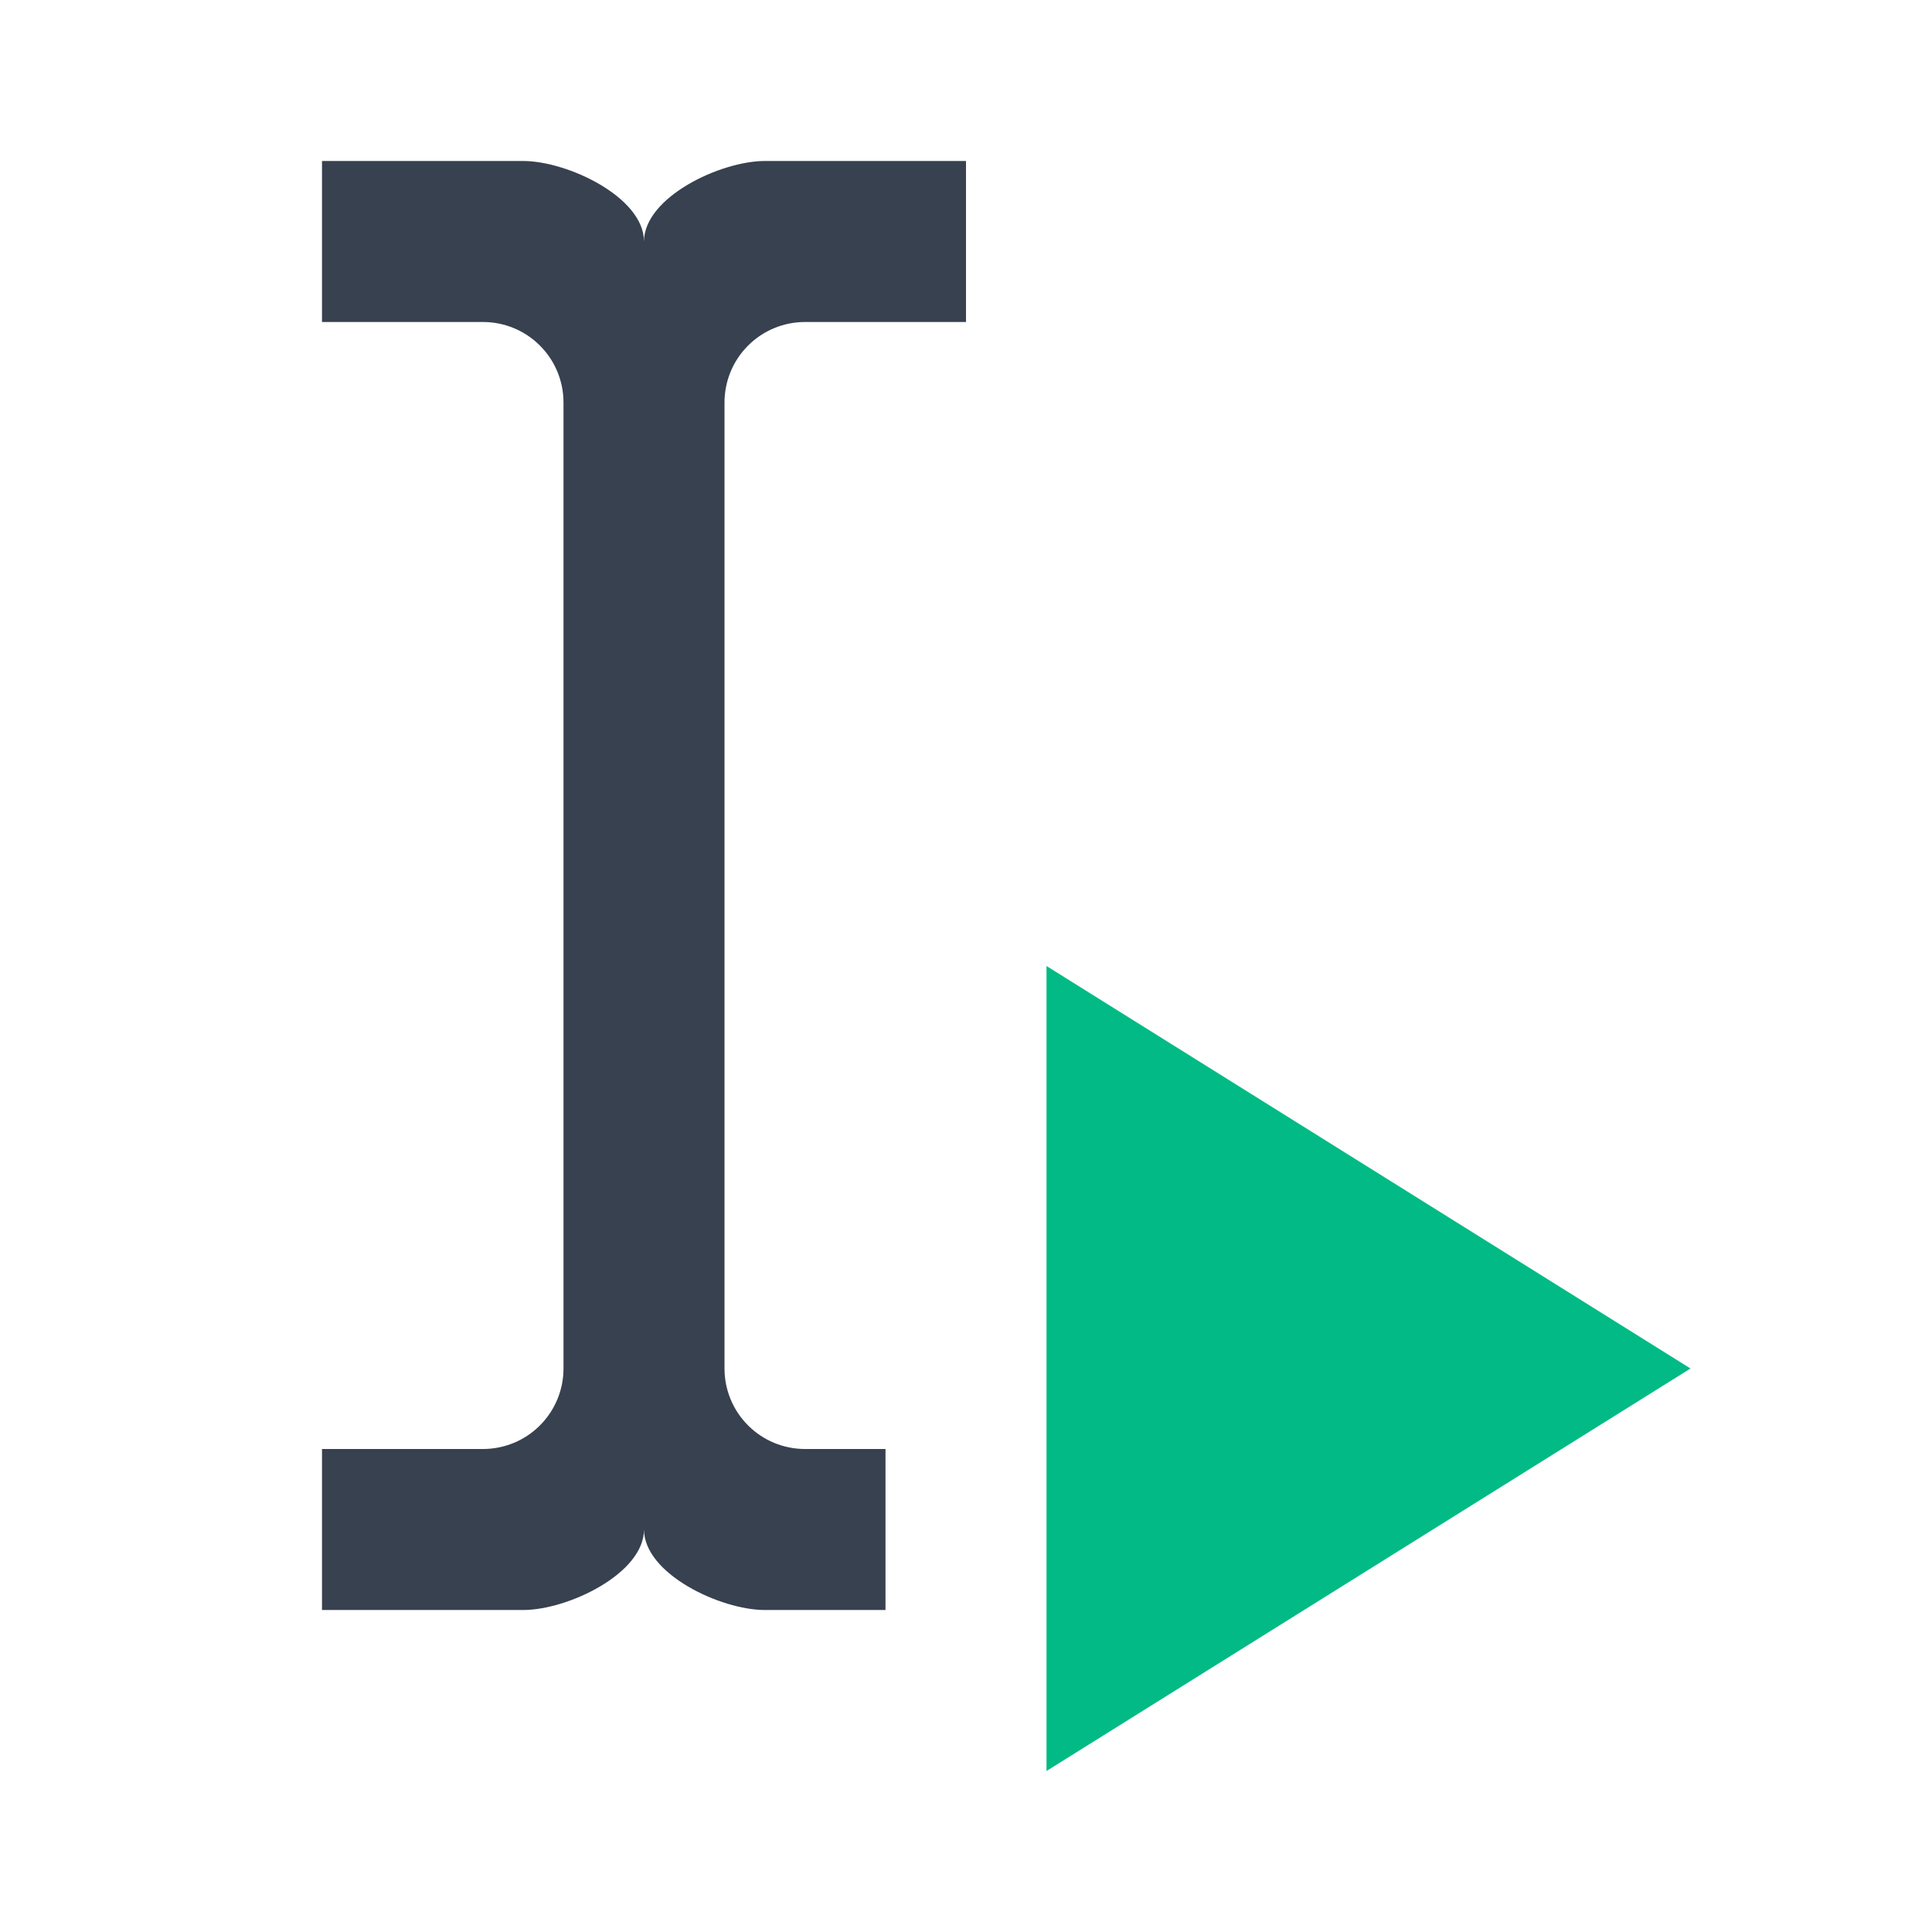
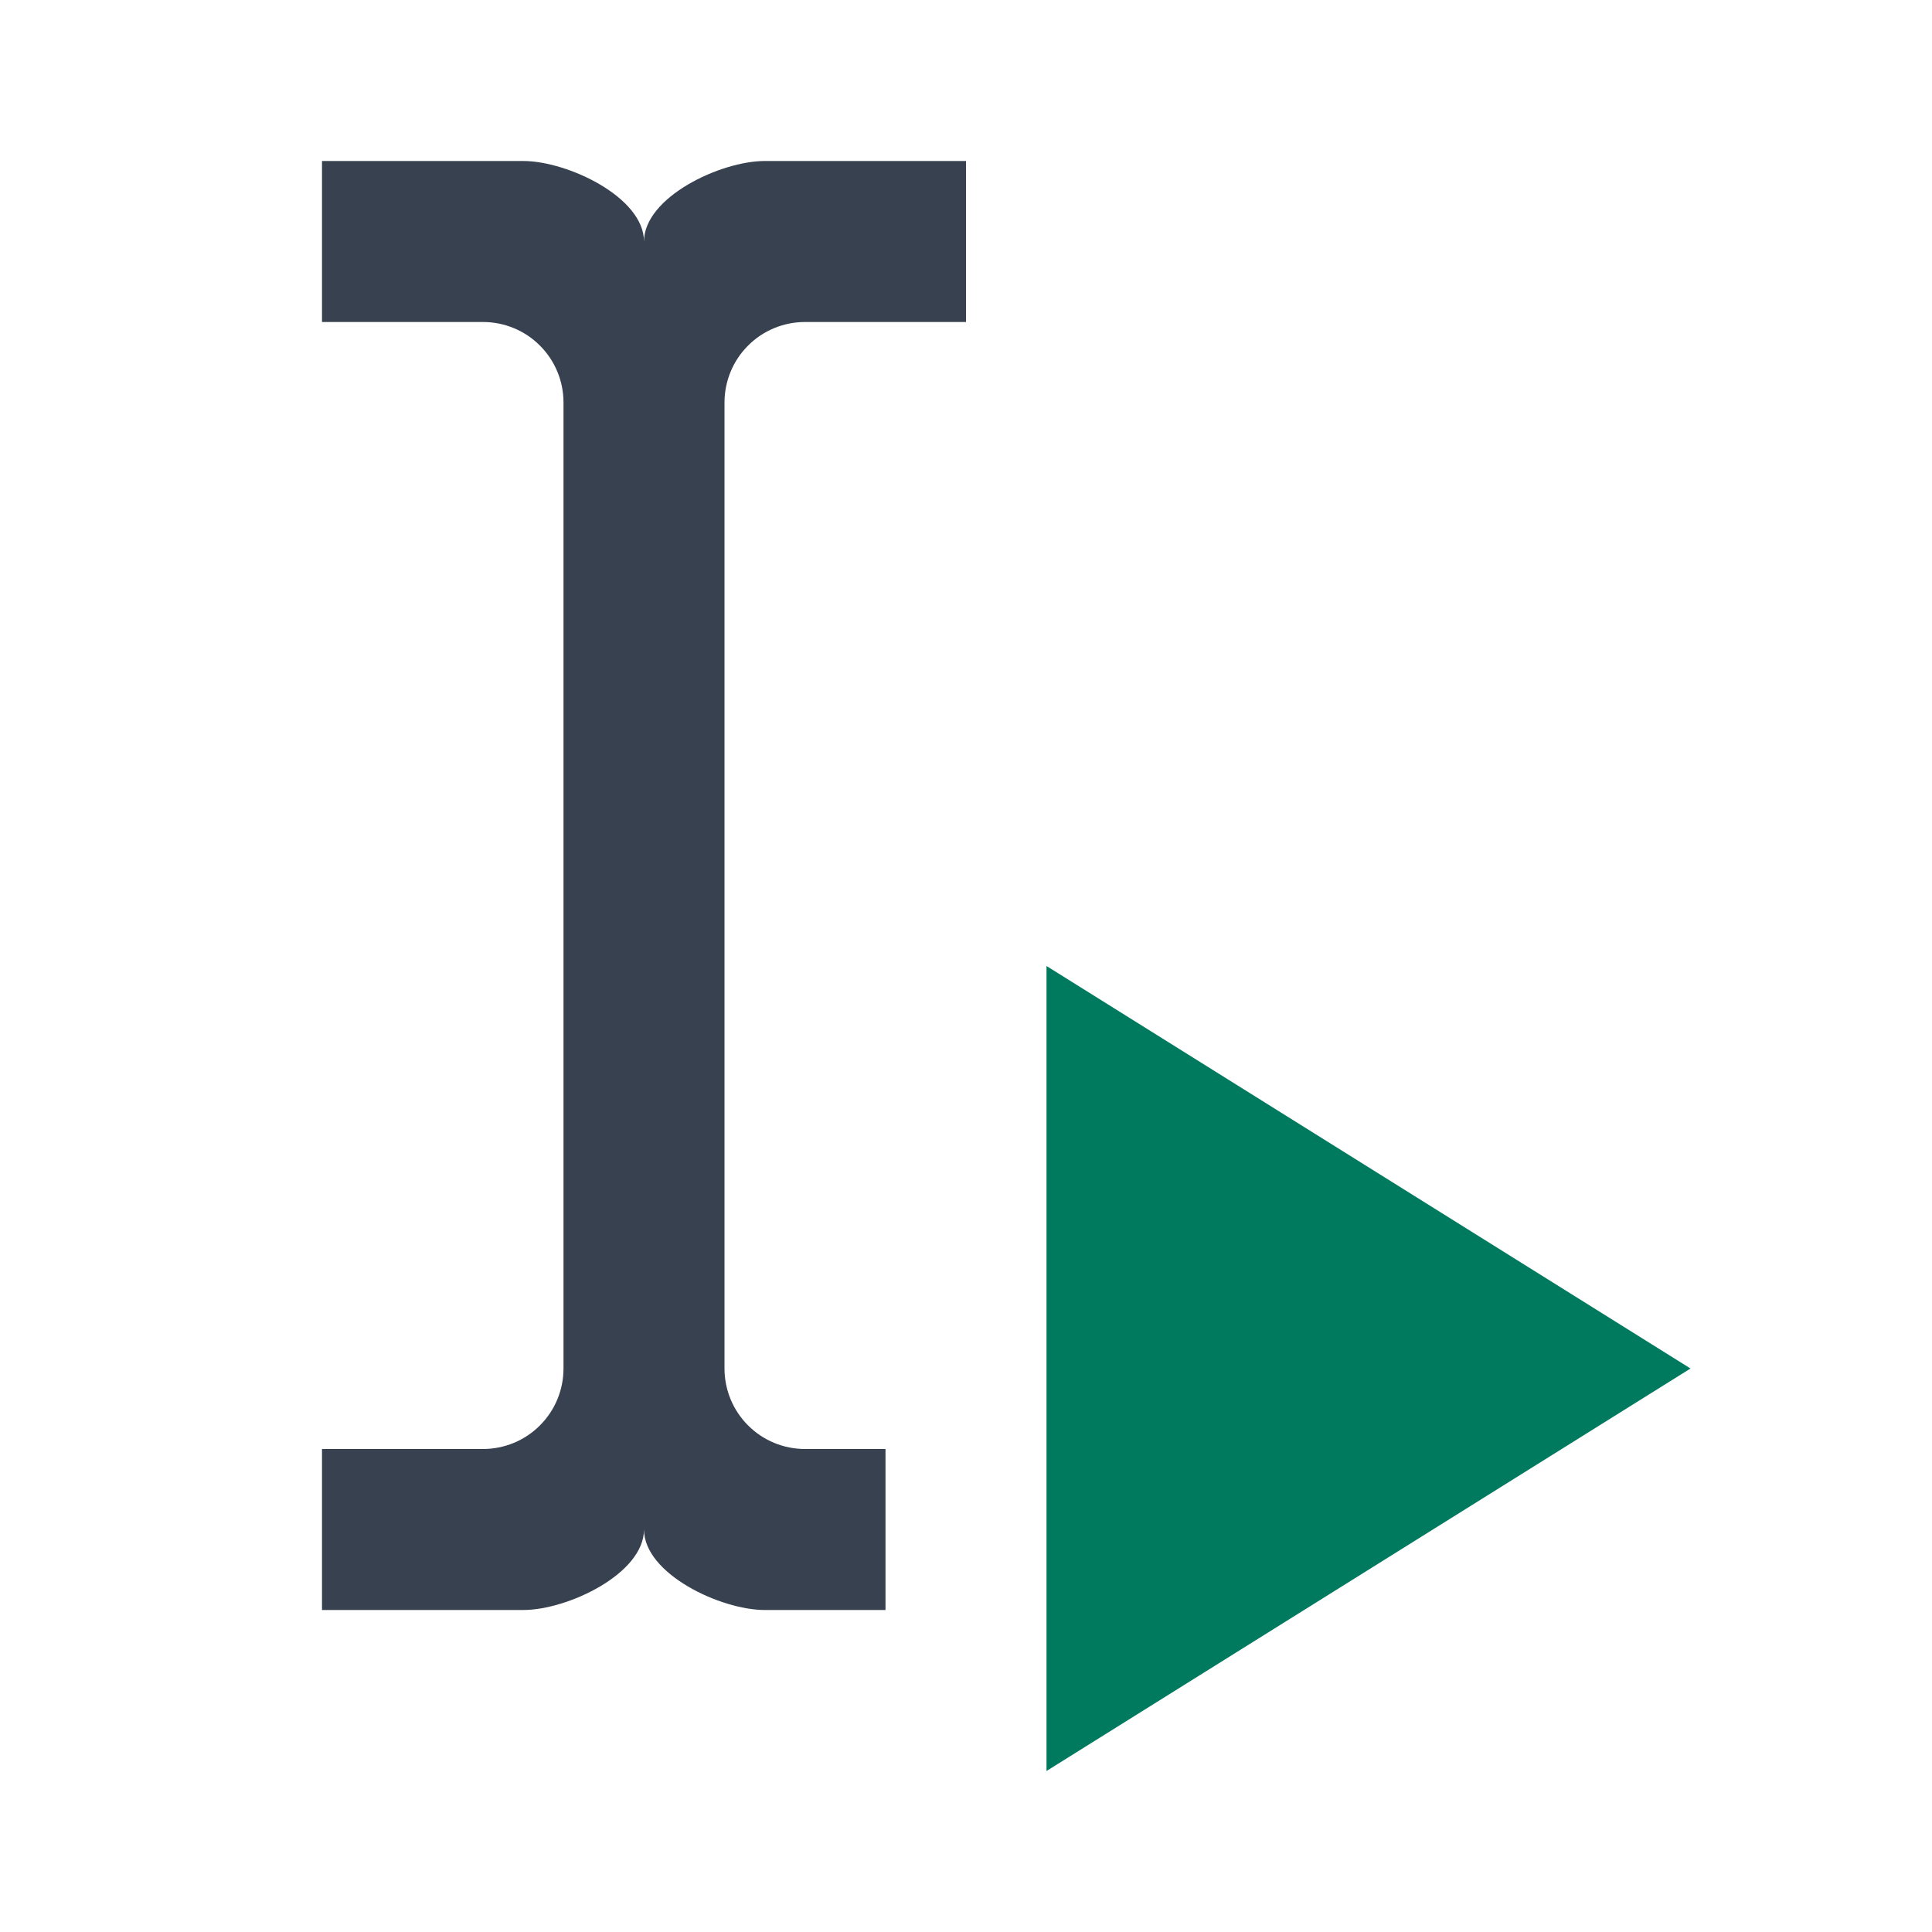
- <svg xmlns="http://www.w3.org/2000/svg" width="24" height="24" viewBox="0 0 24 24" fill="none">
-   <path fill-rule="evenodd" clip-rule="evenodd" d="M9.293 17.707C9.105 17.52 9 17.265 9 17V5C9 4.735 9.105 4.48 9.293 4.293C9.48 4.105 9.735 4 10 4H12V2H9.5C8.95 2 8 2.45 8 3C8 2.45 7.05 2 6.5 2H4V4H6C6.265 4 6.52 4.105 6.707 4.293C6.895 4.48 7 4.735 7 5V17C7 17.265 6.895 17.52 6.707 17.707C6.52 17.895 6.265 18 6 18H4V20H6.5C7.05 20 8 19.55 8 19C8 19.55 8.95 20 9.5 20H11V18H10C9.735 18 9.48 17.895 9.293 17.707Z" fill="#37414F" />
-   <path d="M13 12V22L21 17L13 12Z" fill="#02BA85" />
+ <svg xmlns="http://www.w3.org/2000/svg" width="24" height="24" viewBox="0 0 24 24" fill="none" version="1.1" id="svg144">
+   <defs id="defs148" />
+   <path fill-rule="evenodd" clip-rule="evenodd" d="M9.293 17.707C9.105 17.52 9 17.265 9 17V5C9 4.735 9.105 4.48 9.293 4.293C9.48 4.105 9.735 4 10 4H12V2H9.5C8.95 2 8 2.45 8 3C8 2.45 7.05 2 6.5 2H4V4H6C6.265 4 6.52 4.105 6.707 4.293C6.895 4.48 7 4.735 7 5V17C7 17.265 6.895 17.52 6.707 17.707C6.52 17.895 6.265 18 6 18H4V20H6.5C7.05 20 8 19.55 8 19C8 19.55 8.95 20 9.5 20H11V18H10C9.735 18 9.48 17.895 9.293 17.707Z" fill="#37414F" id="path140" />
+   <path d="M13 12V22L21 17L13 12Z" fill="#007A5E" id="path142" />
</svg>
